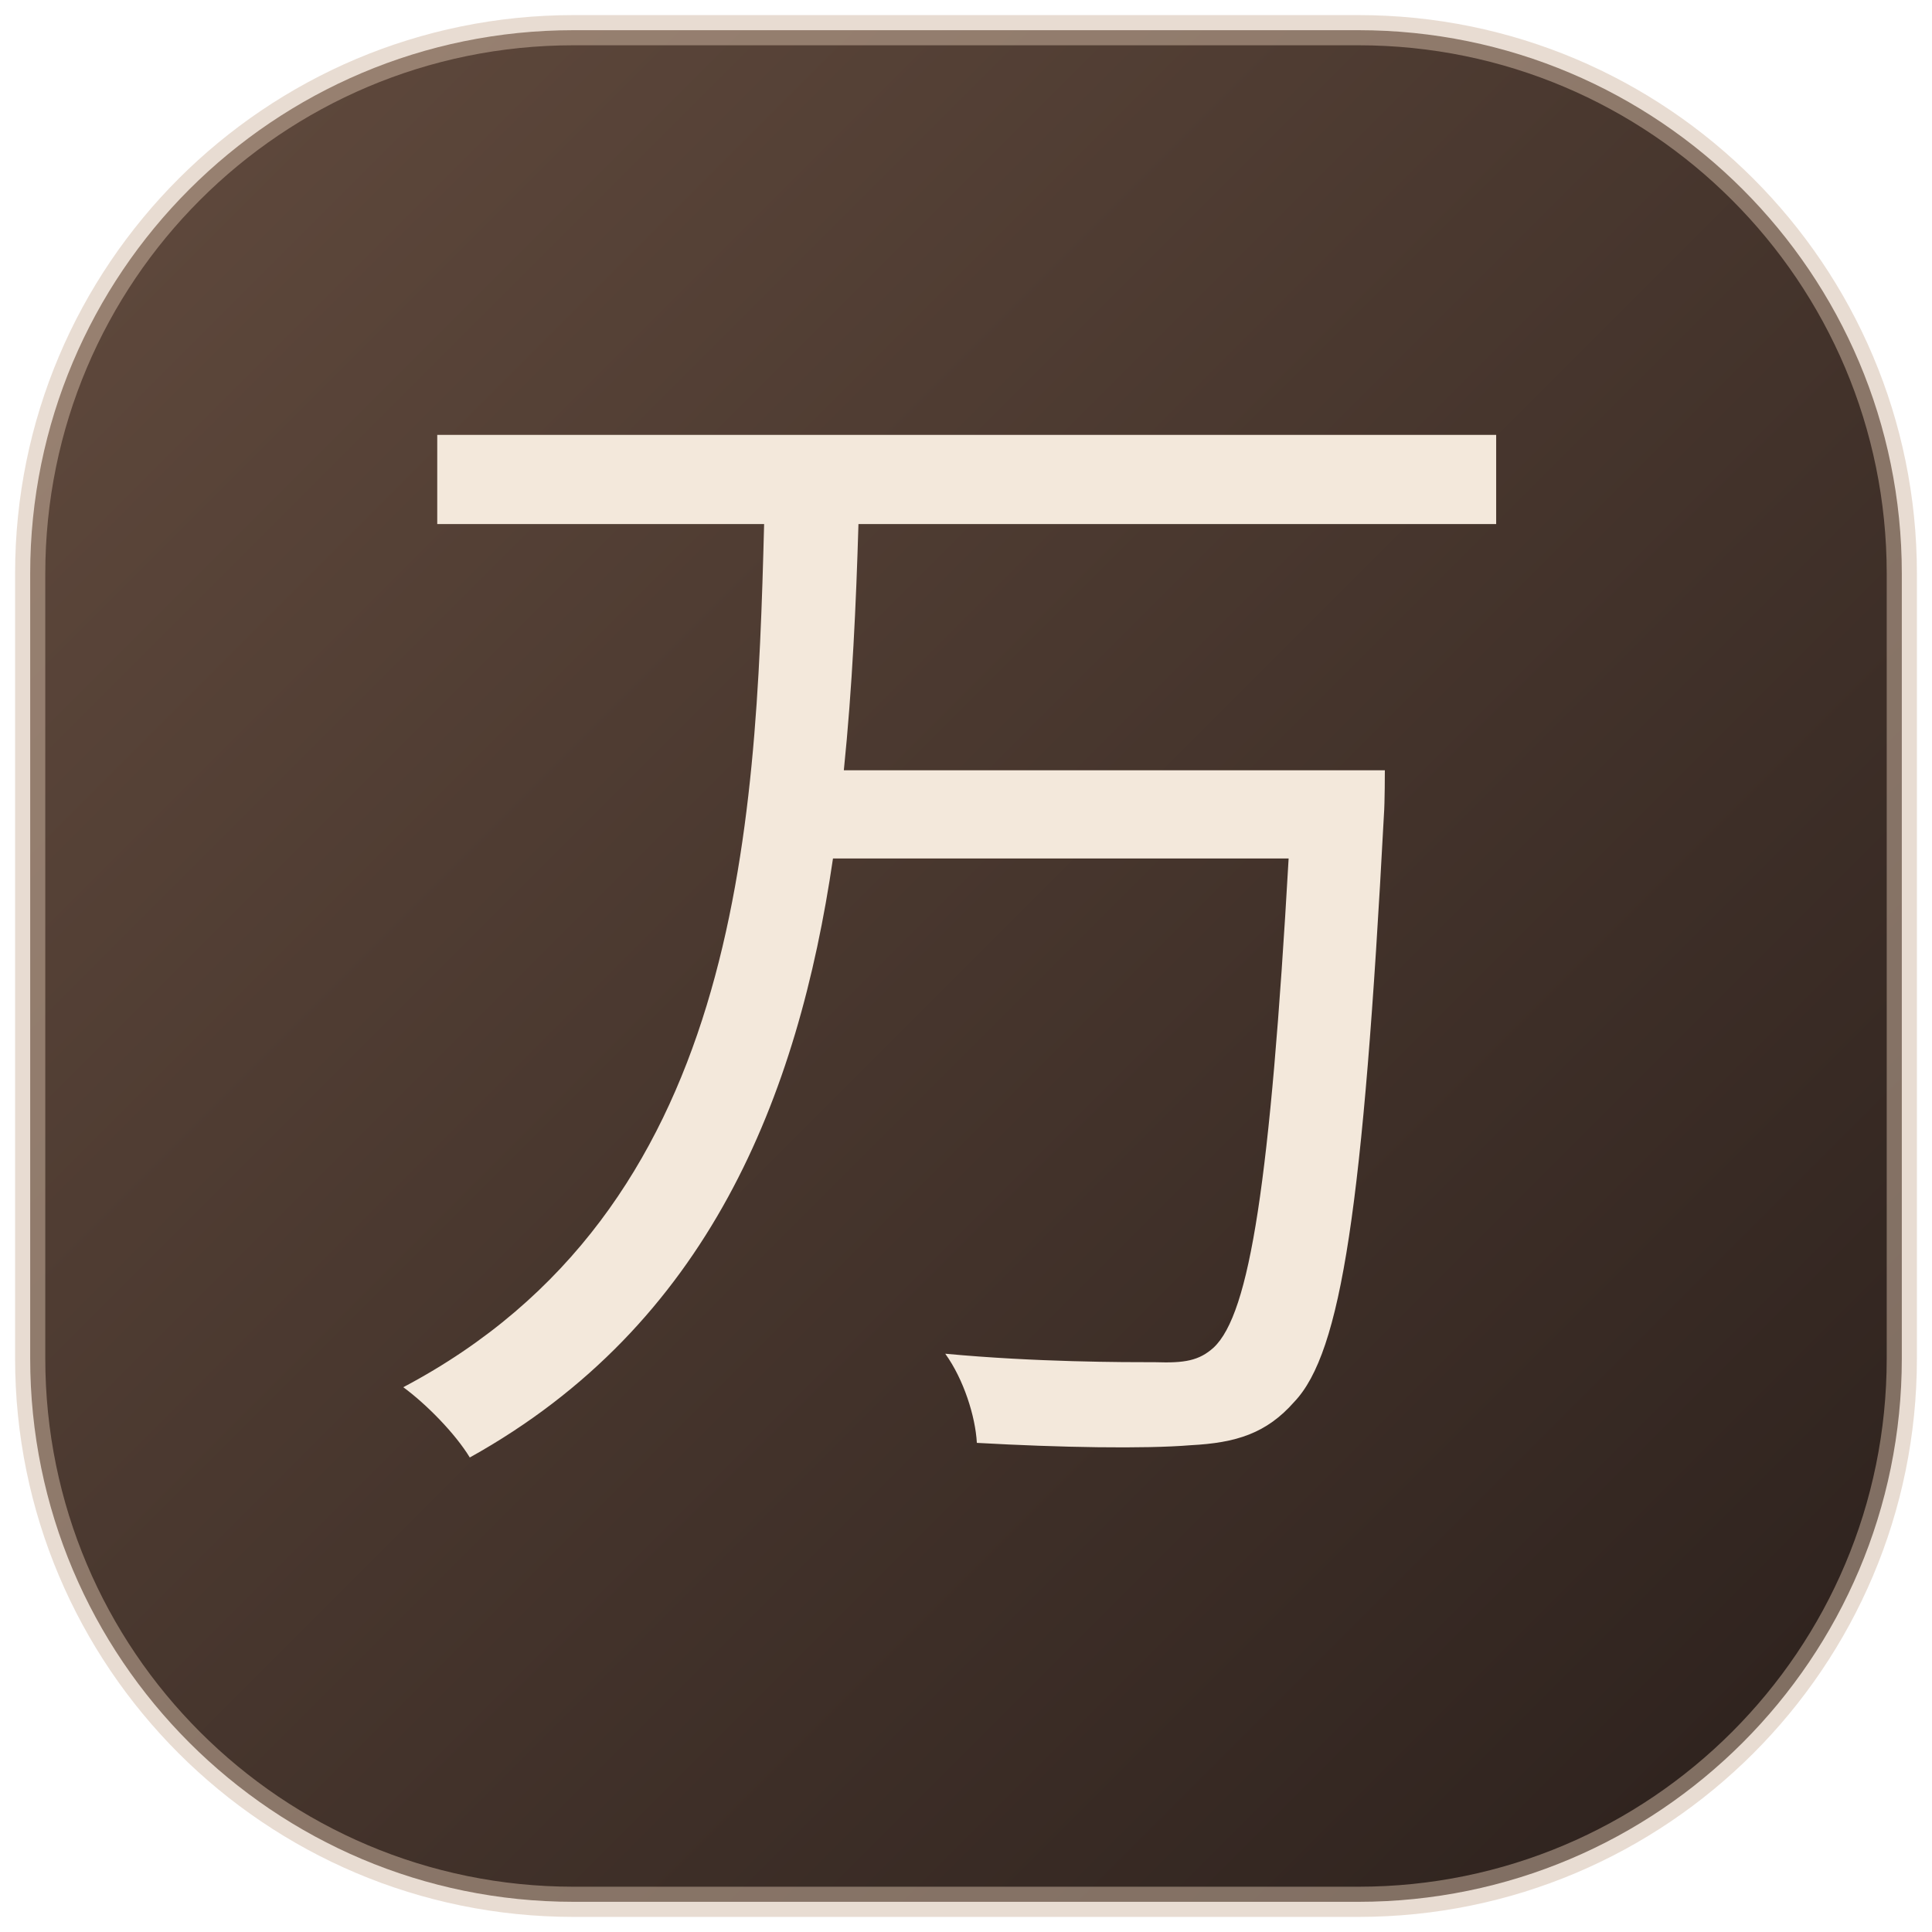
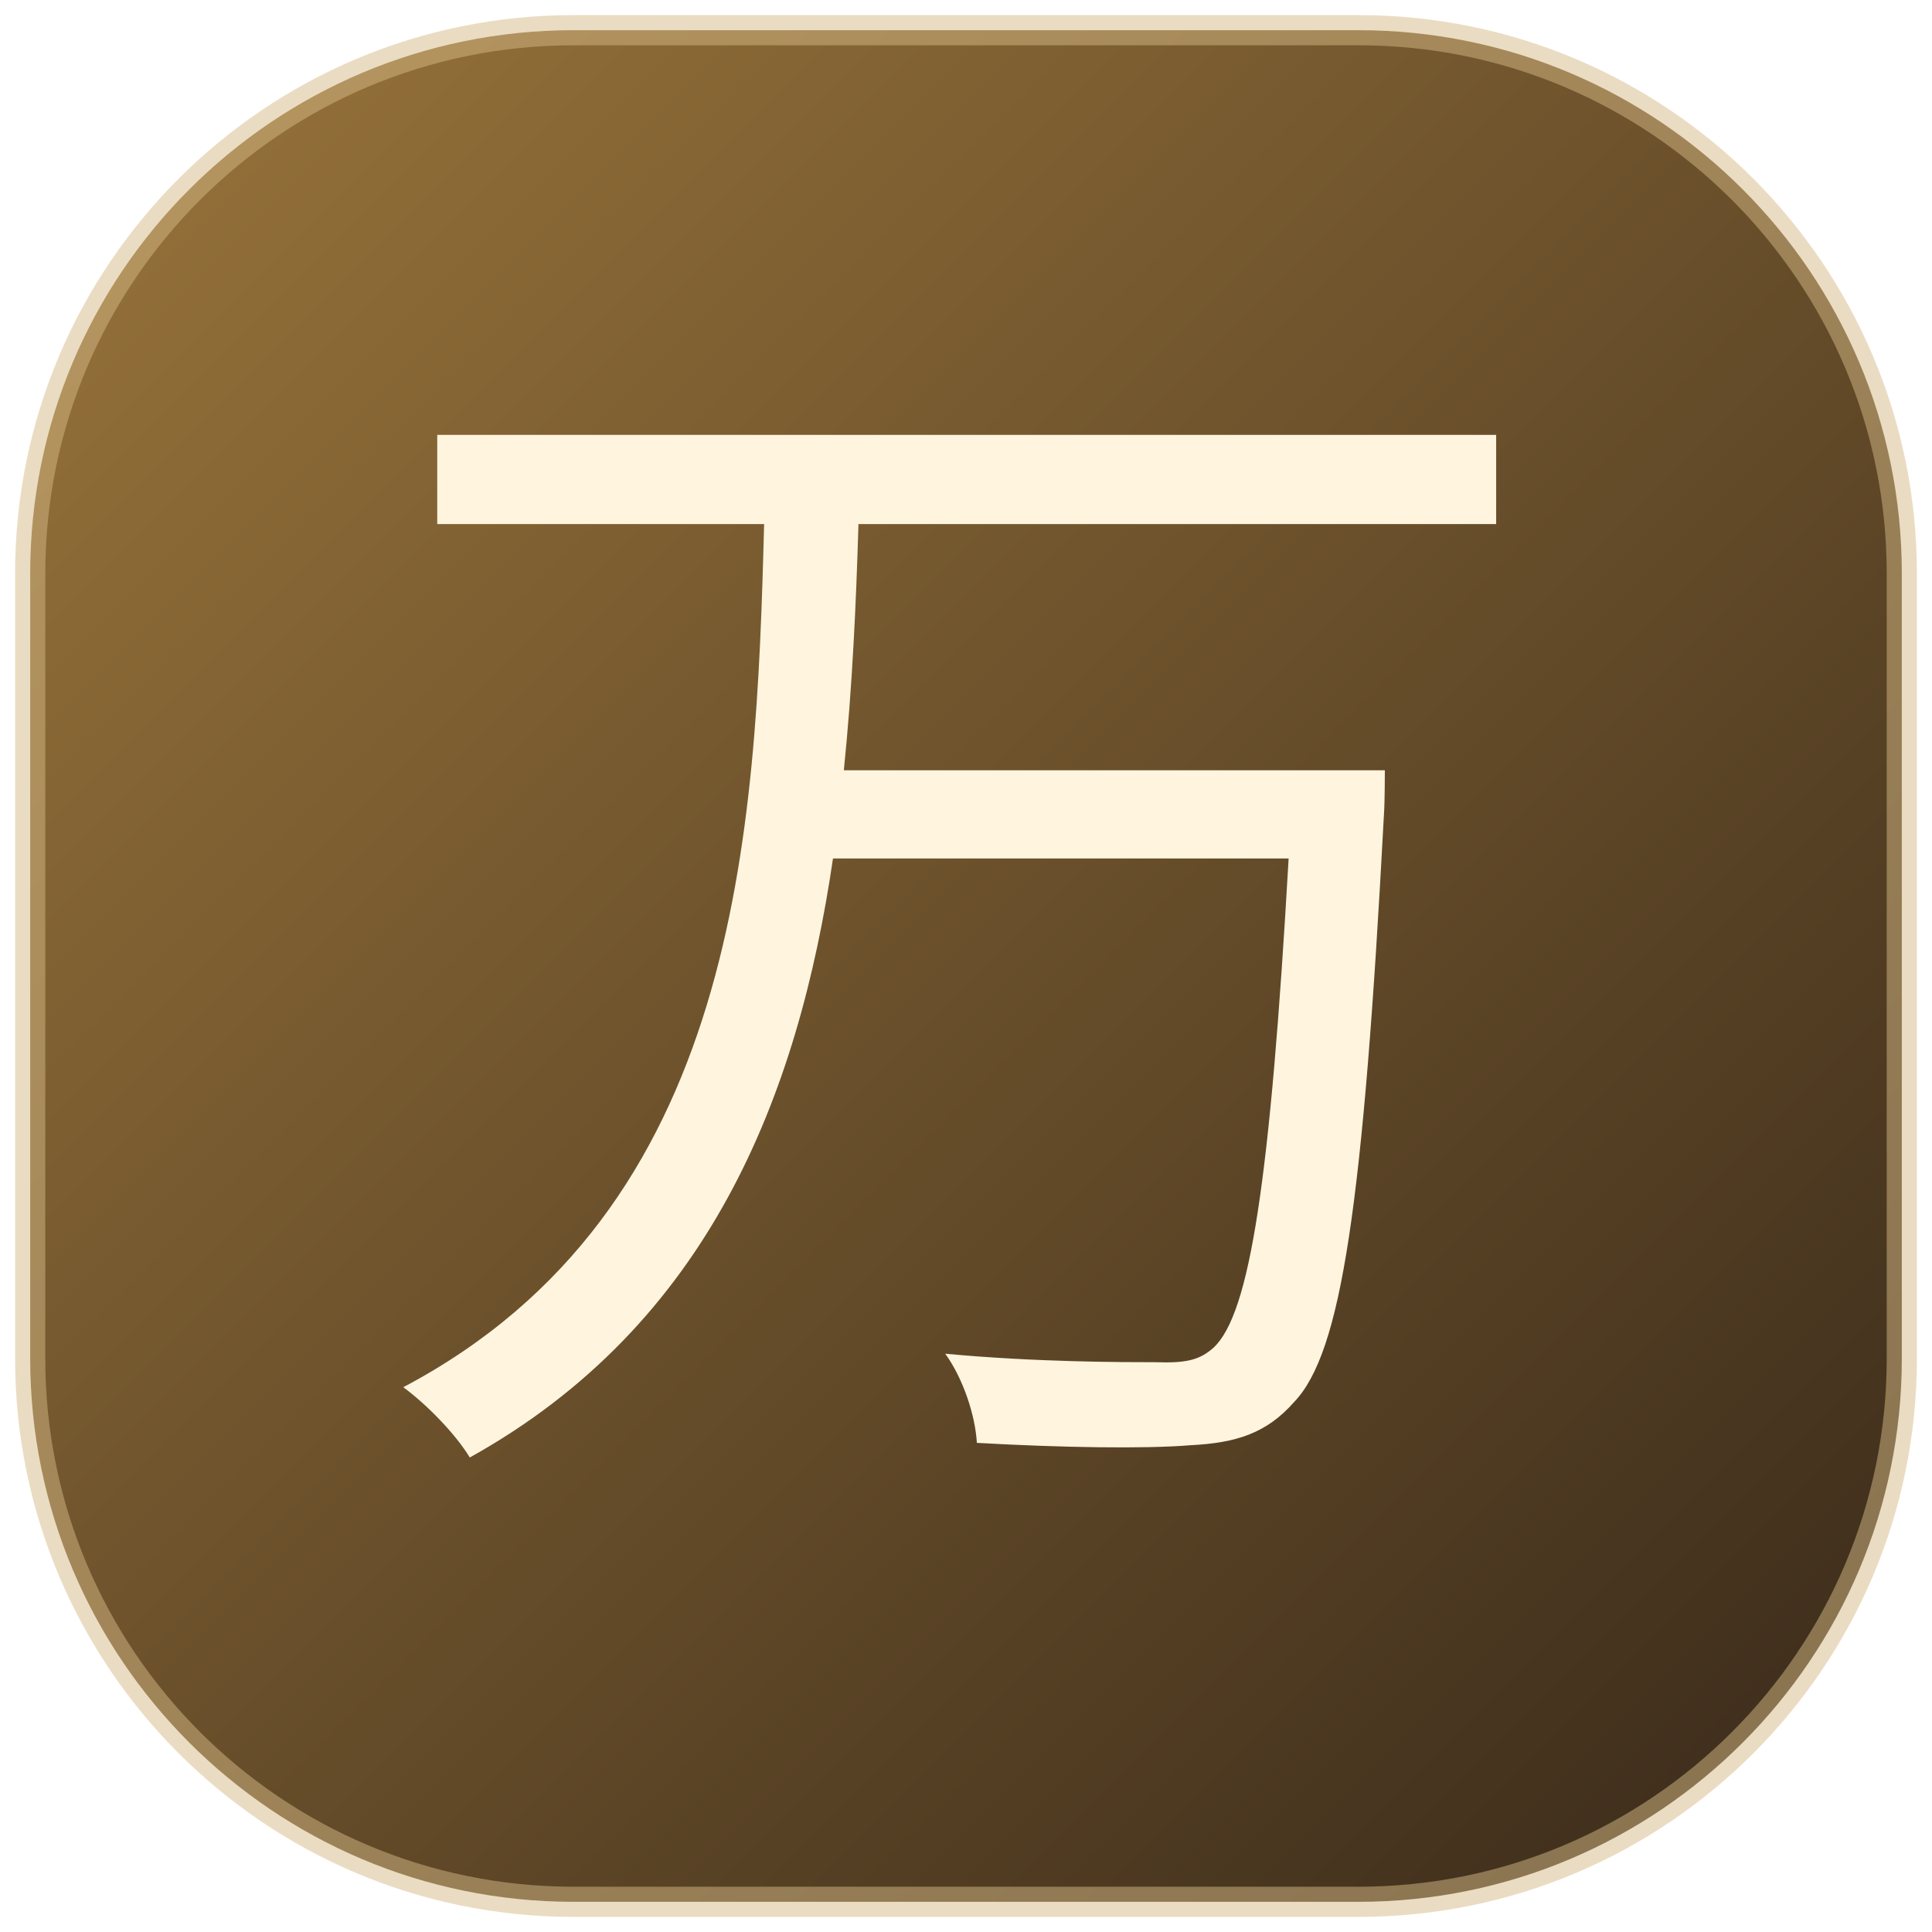
<svg xmlns="http://www.w3.org/2000/svg" viewBox="0 0 64 64">
  <defs>
-     <linearGradient id="cocoa" x2="1" y2="1">
-       <stop stop-color="#624b3e" />
-       <stop offset="1" stop-color="#2b201c" />
+     <linearGradient id="amber" x2="1" y2="1">
+       <stop stop-color="#9a753b" />
+       <stop offset="1" stop-color="#38291a" />
    </linearGradient>
  </defs>
-   <rect x="1" y="1" width="62" height="62" rx="18" fill="url(#cocoa)" stroke="#d2bba7" stroke-opacity=".5" />
-   <text x="32" y="45" text-anchor="middle" font-size="40" font-family="serif" fill="#f3e8db">万</text>
+   <rect x="1" y="1" width="62" height="62" rx="18" fill="url(#amber)" stroke="#d6ba87" stroke-opacity=".5" />
+   <text x="32" y="45" text-anchor="middle" font-size="40" font-family="serif" fill="#fff5df">万</text>
</svg>
